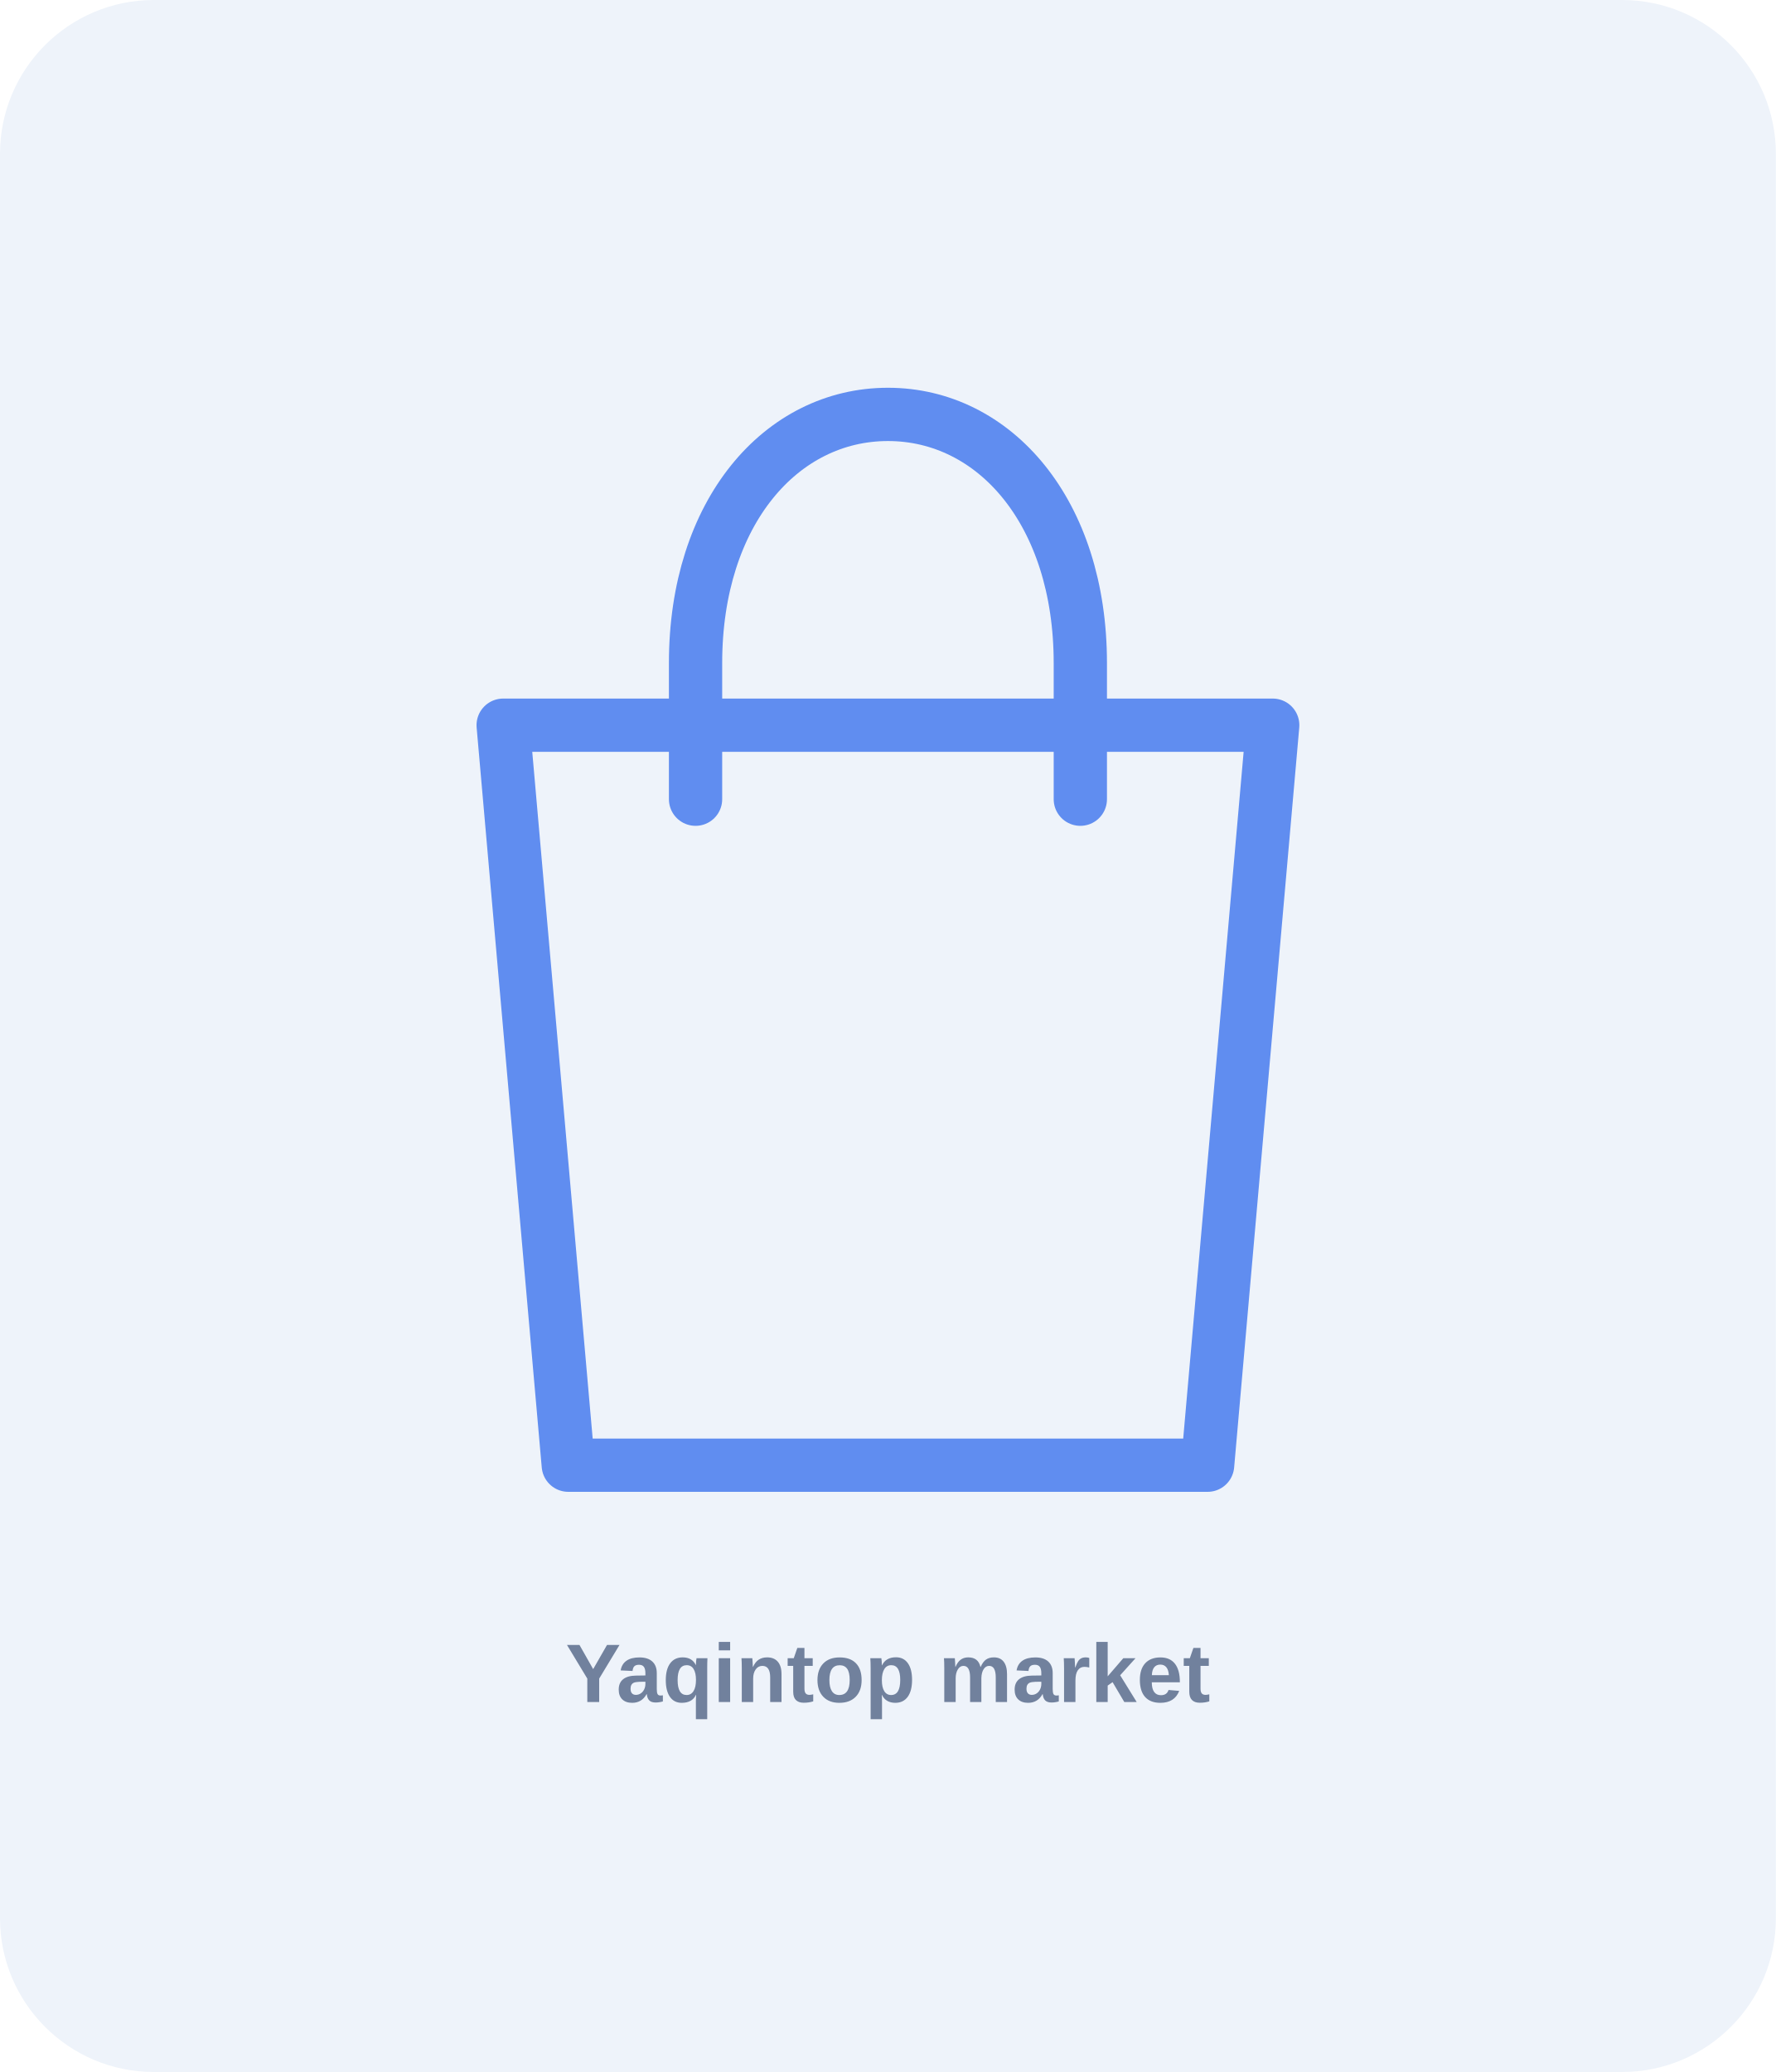
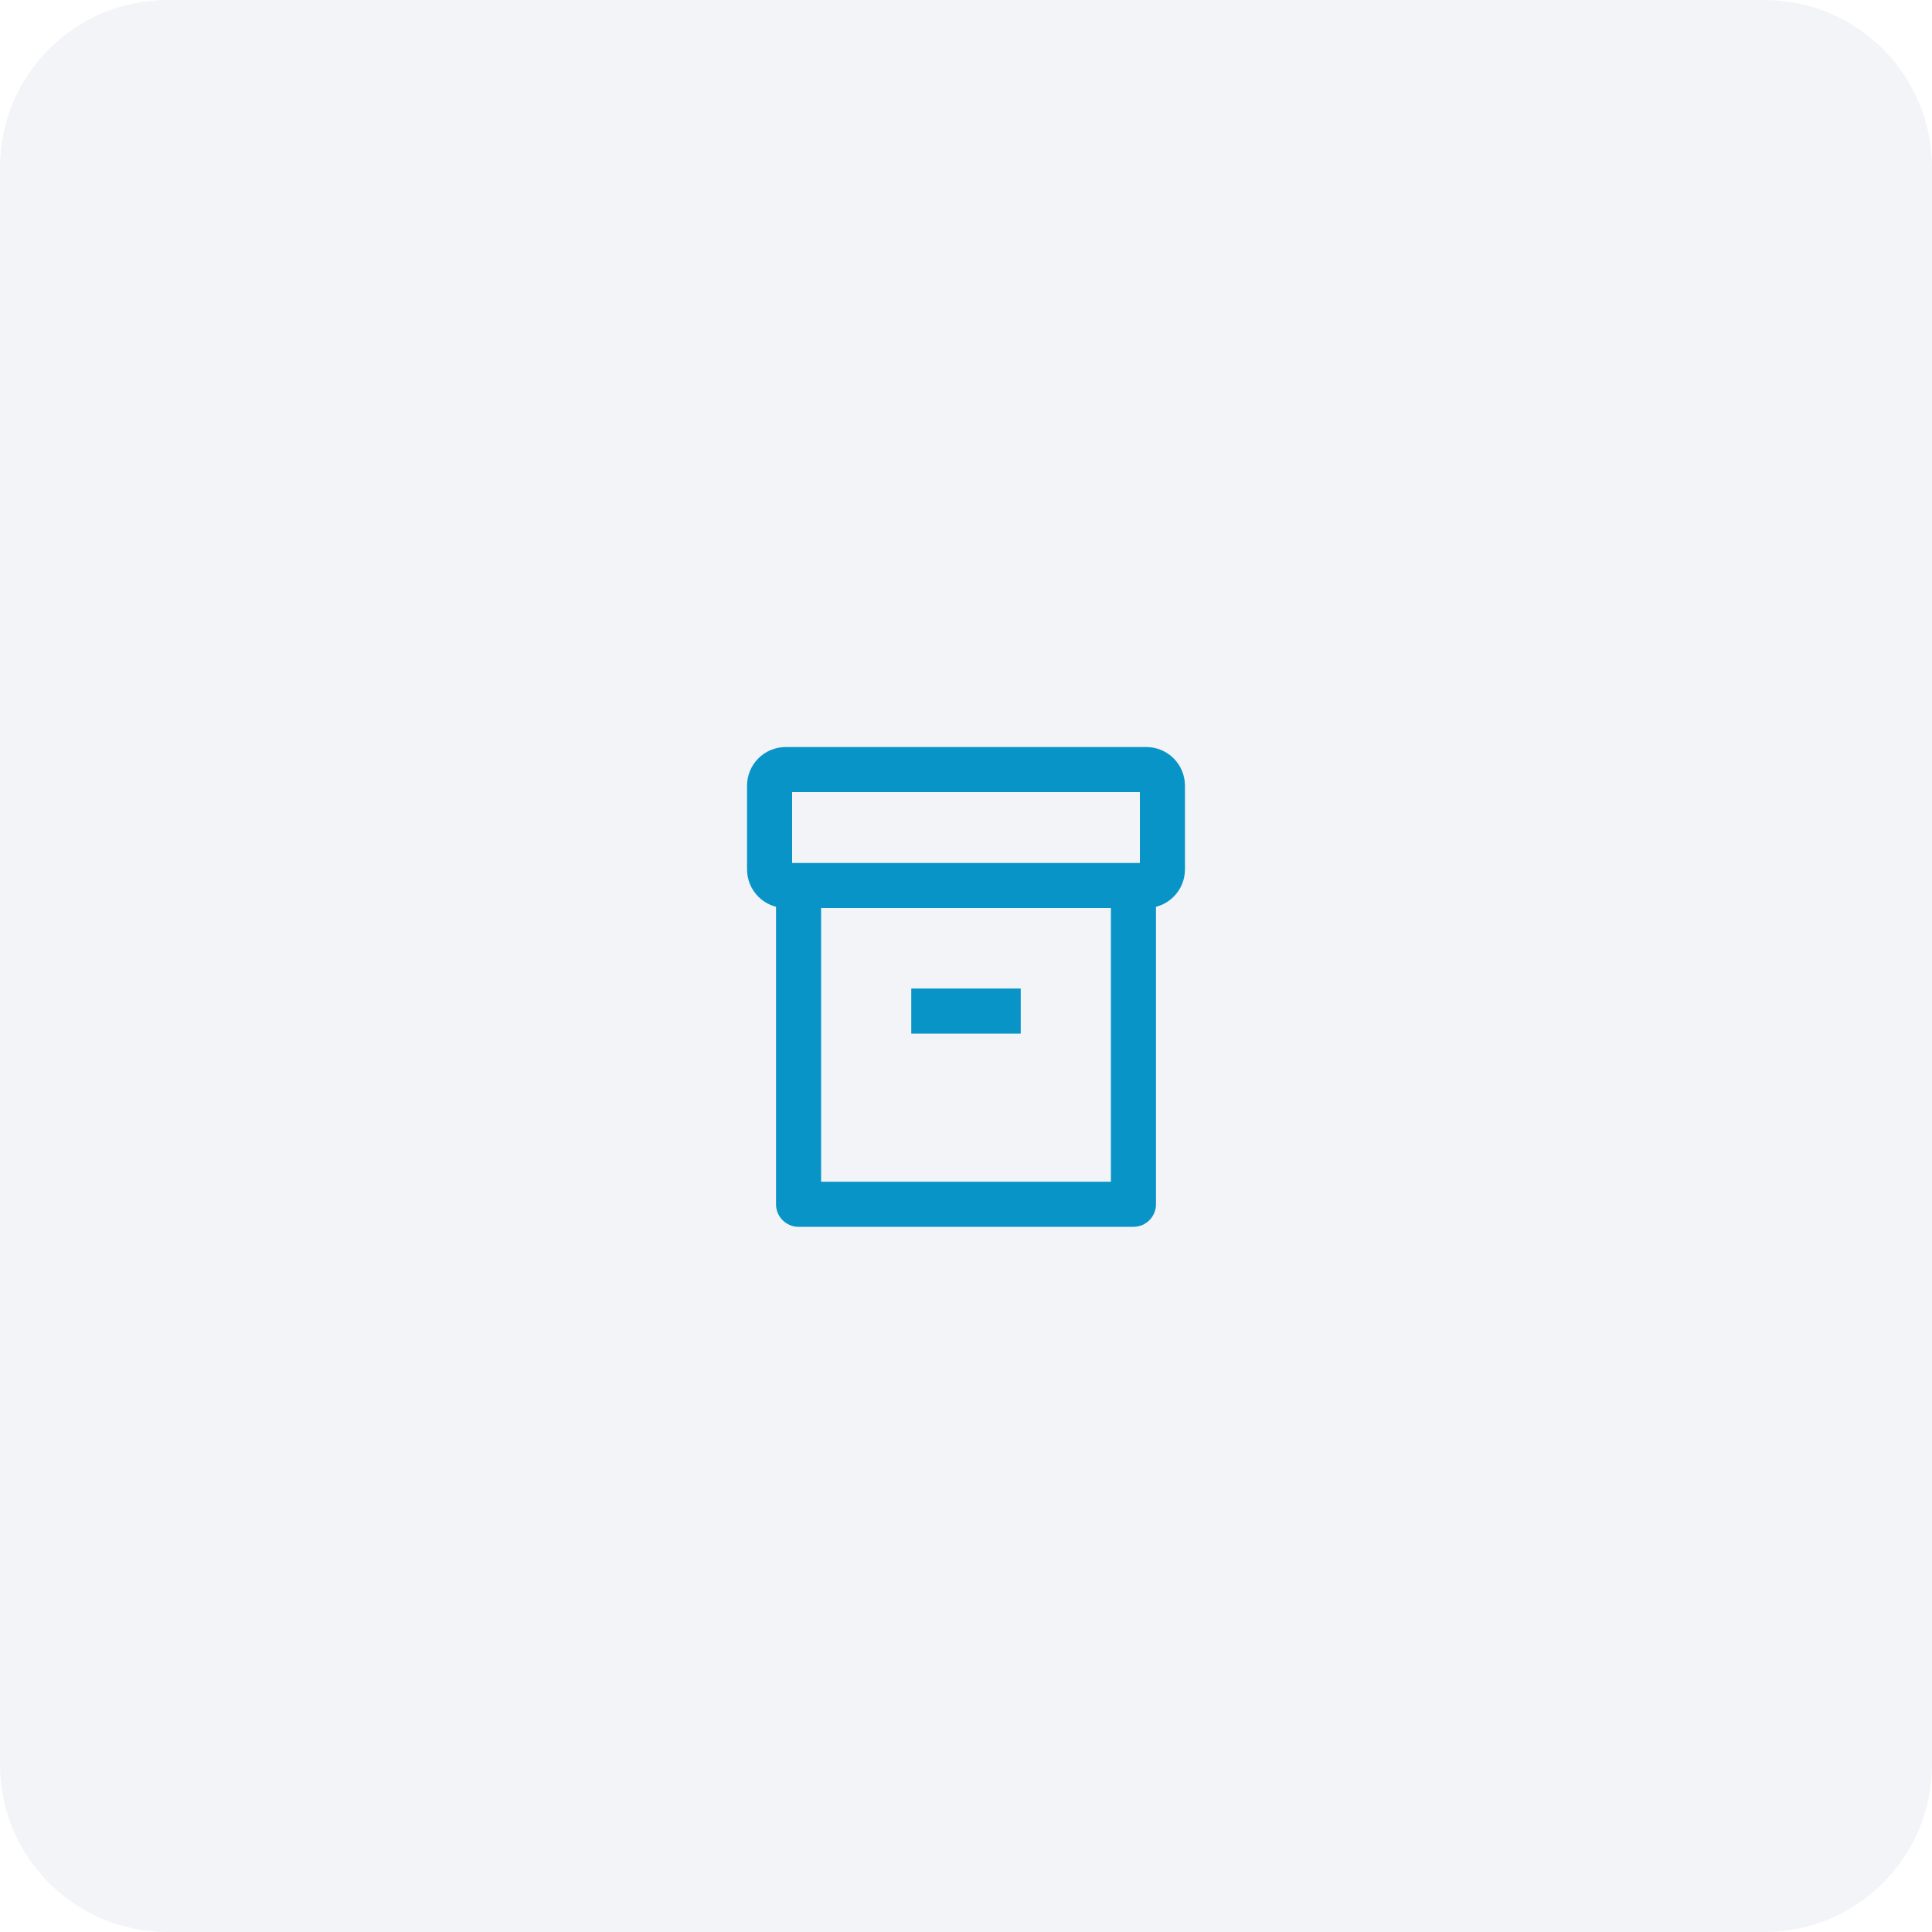
- <svg xmlns="http://www.w3.org/2000/svg" viewBox="0 0 600 700">
-   <rect width="600" height="700" rx="52" fill="#eef3fa" />
-   <g fill="none" stroke="#2463eb" stroke-width="18" stroke-linecap="round" stroke-linejoin="round" opacity=".7">
-     <path d="M170 245h260l-22 250H192z" />
-     <path d="M235 270v-46c0-51 29-84 65-84s65 33 65 84v46" />
+ <svg xmlns="http://www.w3.org/2000/svg" viewBox="0 0 600 600">
+   <rect width="600" height="600" rx="52" fill="#f2f4f8" />
+   <g fill="none" stroke="#0994c8" stroke-width="14" stroke-linejoin="round">
+     <rect x="239" y="239" width="122" height="36" rx="5" />
+     <path d="M248 275v99h104v-99M283 314h34" />
  </g>
-   <text x="300" y="575" text-anchor="middle" font-family="Arial,sans-serif" font-size="28" font-weight="700" fill="#71819d">Yaqintop market</text>
</svg>
